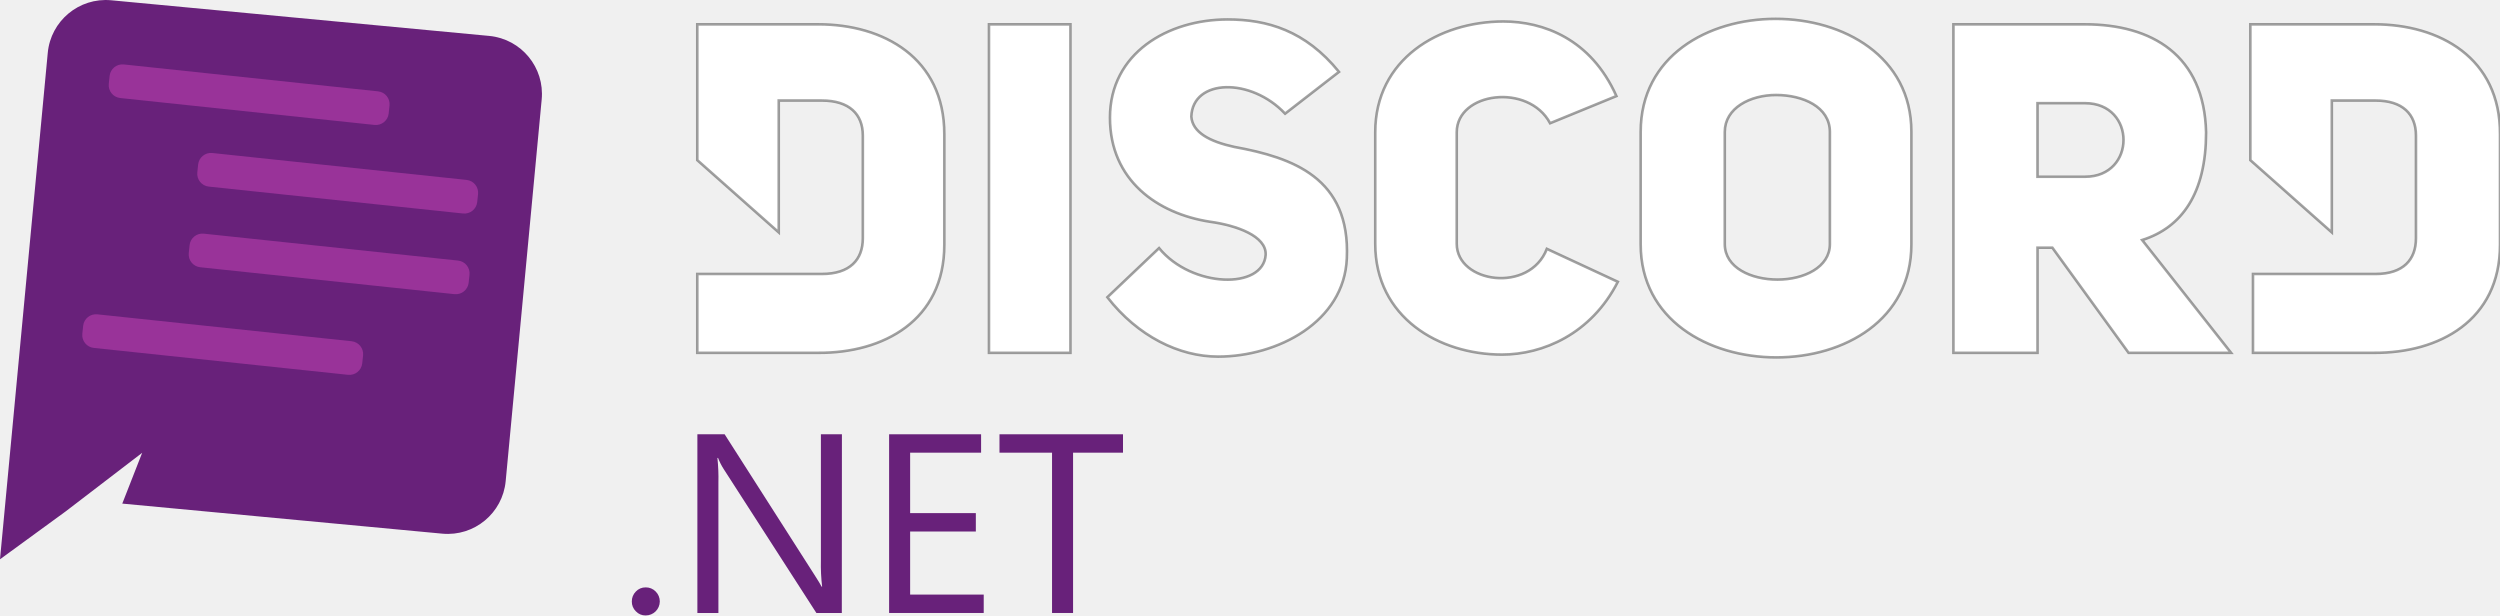
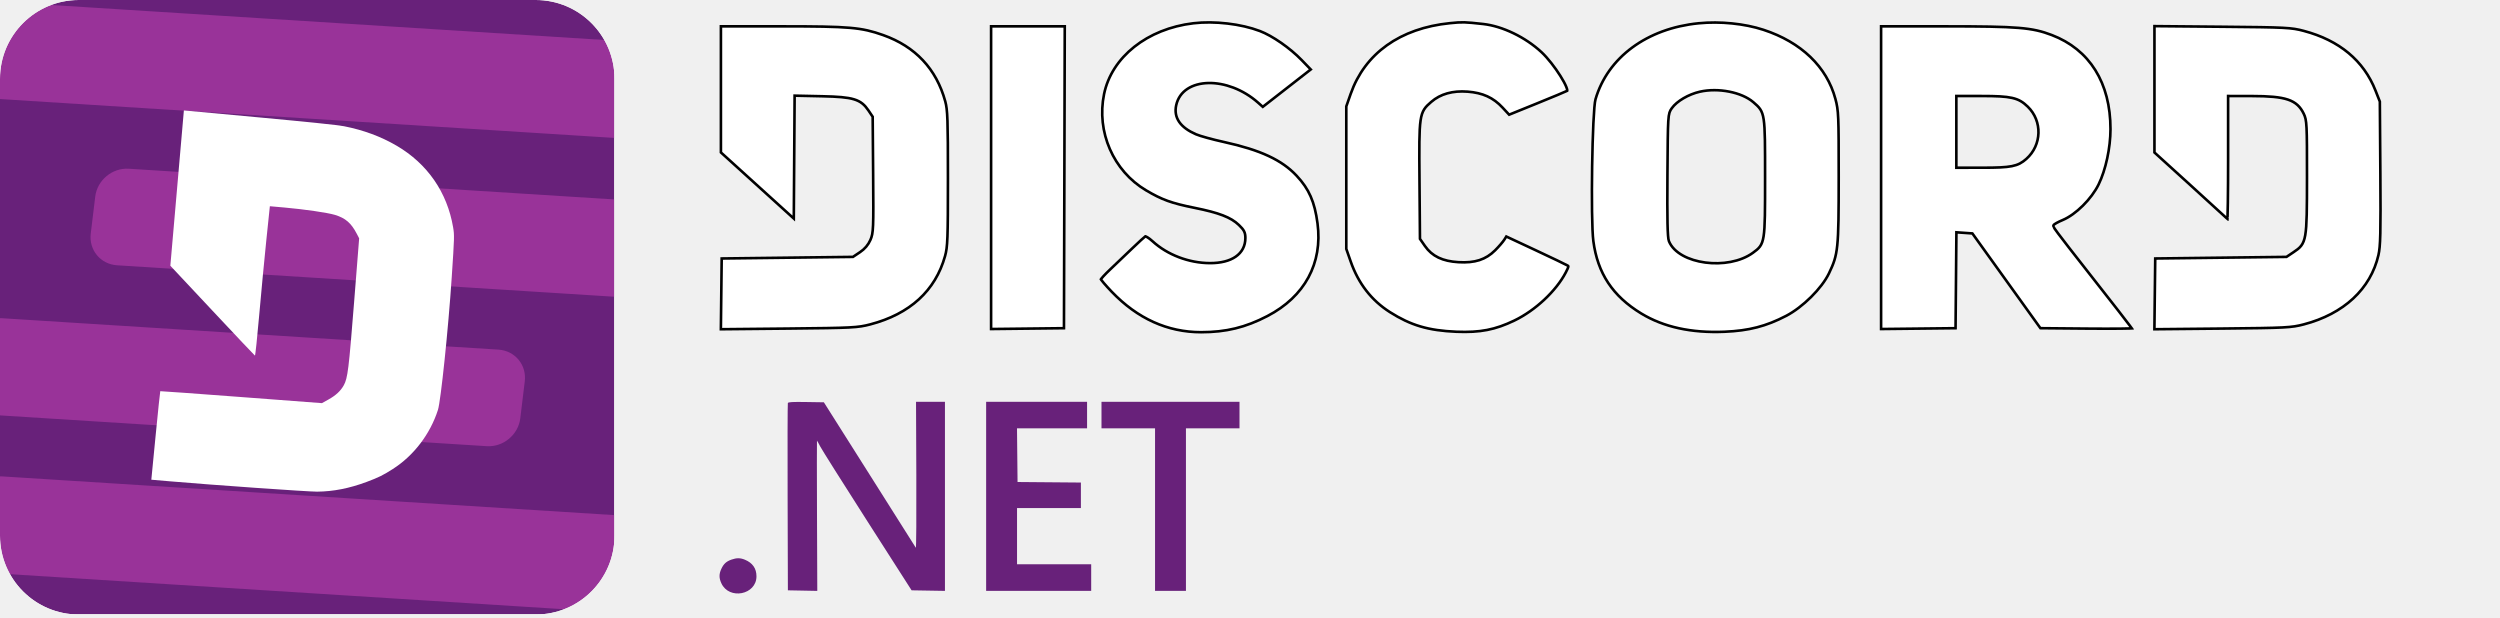
- <svg xmlns="http://www.w3.org/2000/svg" height="100pt" viewBox="0 0 951.34 234.2">
-   <defs>
-     <style>.cls-1{fill:#68217a;}.cls-2{fill:#fff;}.cls-3{fill:#939;}</style>
-   </defs>
-   <g id="Layer_2" data-name="Layer 2">
-     <g id="Layer_1-2" data-name="Layer 1">
-       <path class="cls-1" d="M245.7,234.2a4.94,4.94,0,0,1-3.73-1.57,5.07,5.07,0,0,1-1.54-3.74,5.24,5.24,0,0,1,1.54-3.8,5,5,0,0,1,3.73-1.57,5.15,5.15,0,0,1,3.81,1.57,5.31,5.31,0,0,1,1.57,3.8,5.36,5.36,0,0,1-5.38,5.31Z" />
-       <path class="cls-1" d="M320.34,233.26h-9.68l-35.21-54.67a23.56,23.56,0,0,1-2.21-4.33H273a72.21,72.21,0,0,1,.38,9.45v49.55h-8v-68h10.37l34.15,53.45c1.44,2.23,2.35,3.74,2.76,4.55h.19a71.32,71.32,0,0,1-.47-10v-48h8Z" />
-       <path class="cls-1" d="M374.34,233.26h-36v-68h35v7h-27v23h25v7h-25v24h28Z" />
-       <path class="cls-1" d="M427.34,172.26h-19v61h-8v-61h-20v-7h47Z" />
-       <path class="cls-2" d="M311.44,9.26h-46.1V60.94l31,27.49V38.26h16.39c10.45,0,15.61,5.19,15.61,13.31v39.1c0,8.13-4.88,13.59-15.61,13.59H265.34v30h46.1c24.71.14,47.9-12.3,47.9-41.11V51.07C359.34,22,336.15,9.26,311.44,9.26Zm242.9,83.51V50.34c0-15.3,27.28-18.88,35.54-3.45L615.1,36.56c-9.78-21.91-28-28.38-43-28.38-24.52,0-48.77,14.32-48.77,42.16V92.77c0,28,24.25,42.16,48.22,42.16,15.43,0,33.89-7.71,44.09-27.69l-27-12.54c-6.61,17.08-34.3,13-34.3-1.93ZM469.79,55.94c-9.62-2.1-16-5.58-16.46-11.58.56-14.5,22.73-14.92,35.7-1.11l20.5-15.9C496.7,11.59,482.2,7.41,467.14,7.41c-22.73,0-44.76,12.83-44.76,37.37,0,23.85,18.12,36.53,38.06,39.6,10.18,1.4,21.48,5.44,21.2,12.55-.84,13.39-28.17,12.69-40.58-2.51L421.4,113.11C433,128,448.73,135.7,463.51,135.7c22.73,0,48-13.25,49-37.37,1.39-30.68-20.64-38.35-42.67-42.39Zm-93.45,78.32h31V9.26h-31Zm527.23-125H856.34V60.94l31,27.49V38.26H904c10.28,0,15.36,5.19,15.36,13.31v39.1c0,8.13-4.8,13.59-15.36,13.59H857.34v30h46.1c24.71.14,47.9-12.3,47.9-41.11V51.07C951.48,22,928.29,9.26,903.57,9.26ZM675.7,7.18c-25.75,0-51.36,14.13-51.36,43V93c0,28.68,25.75,43,51.64,43s51.36-14.28,51.36-43V50.14C727.34,21.45,701.45,7.18,675.7,7.18Zm20.64,85.7c0,8.92-10,13.52-19.93,13.52s-20.07-4.46-20.07-13.52V50.23c0-9.2,9.75-14.08,19.51-14.08,10.17,0,20.49,4.46,20.49,14.08V92.88ZM839.49,50.37C838.79,21,818.94,9.26,793.35,9.26h-50v125h32v-40H781l29,40h39L815.16,91.34C830.27,86.58,839.49,73.58,839.49,50.37Zm-46,16.89H775.34v-28h18.12c19.49,0,19.49,28,0,28Z" style="stroke: rgba(0, 0, 0, 0.37);" />
-       <path class="cls-1" d="M42.28.1,186.2,13.67a22.18,22.18,0,0,1,19.93,24.21l-13.7,145.2a22.16,22.16,0,0,1-24.1,20L46.53,191.64l7.57-19.33-15,11.49L25,194.6,0,212.83,18.17,20.15A22.17,22.17,0,0,1,42.28.1Z" />
-       <rect class="cls-3" x="88.38" y="-17.52" width="12.85" height="107.11" rx="4.91" transform="translate(49 126.52) rotate(-83.96)" />
-       <rect class="cls-3" x="122.07" y="16.17" width="12.85" height="107.11" rx="4.91" transform="translate(45.64 190.18) rotate(-83.96)" />
-       <rect class="cls-3" x="78.32" y="77.57" width="12.85" height="107.11" rx="4.91" transform="translate(-54.57 201.6) rotate(-83.96)" />
-       <rect class="cls-3" x="118.83" y="46.87" width="12.85" height="107.11" rx="4.91" transform="translate(12.2 214.42) rotate(-83.96)" />
+ <svg xmlns="http://www.w3.org/2000/svg" width="952" height="235" viewBox="0 0 952 235" fill="none">
+   <g clip-path="url(#clip0_807_482)">
+     <mask id="mask0_807_482" style="mask-type:luminance" maskUnits="userSpaceOnUse" x="0" y="0" width="234" height="234">
+       <path d="M234 0H0V234H234V0Z" fill="white" />
+     </mask>
+     <g mask="url(#mask0_807_482)">
+       <path d="M234 0H0V234H234V0Z" fill="#68217A" />
+       <path d="M238.331 15.748L0.77 0.721C-5.528 0.323 -11.247 5.078 -12.005 11.343L-13.709 25.423C-14.467 31.687 -9.977 37.089 -3.679 37.487L233.882 52.514C240.18 52.912 245.9 48.156 246.658 41.892L248.361 27.812C249.12 21.547 244.629 16.146 238.331 15.748Z" fill="#993399" />
+       <path d="M237.824 76.195L49.037 64.254C42.74 63.856 37.02 68.611 36.262 74.876L34.558 88.956C33.8 95.22 38.291 100.622 44.588 101.02L233.375 112.961C239.673 113.36 245.392 108.604 246.151 102.339L247.854 88.26C248.612 81.995 244.122 76.594 237.824 76.195Z" fill="#993399" />
+       <path d="M189.8 133.138L0.77 121.181C-5.528 120.783 -11.247 125.539 -12.005 131.803L-13.709 145.883C-14.467 152.148 -9.977 157.549 -3.679 157.947L185.351 169.904C191.649 170.302 197.369 165.547 198.127 159.282L199.831 145.202C200.589 138.938 196.098 133.537 189.8 133.138Z" fill="#993399" />
+       <path d="M238.331 196.438L0.77 181.411C-5.528 181.013 -11.247 185.769 -12.005 192.033L-13.709 206.113C-14.467 212.377 -9.977 217.779 -3.679 218.177L233.882 233.204C240.18 233.602 245.9 228.846 246.658 222.582L248.361 208.502C249.12 202.237 244.629 196.836 238.331 196.438Z" fill="#993399" />
+       <path fill-rule="evenodd" clip-rule="evenodd" d="M67.444 71.623L64.867 101.191L80.839 118.237C89.623 127.612 96.93 135.342 97.078 135.414C97.226 135.486 97.951 128.622 98.702 120.041C99.448 111.514 100.666 98.685 101.41 91.534L102.761 78.532L108.394 79.031C115.91 79.697 124.784 80.992 127.525 81.824C131.559 83.048 133.728 84.922 135.871 89.038L136.766 90.757L134.84 115.083C132.808 140.735 132.402 144.011 130.915 146.707C129.728 148.859 127.877 150.581 125.082 152.13L122.579 153.518L91.869 151.196C74.979 149.92 61.102 148.915 61.032 148.963C60.962 149.012 60.167 156.616 59.264 165.862L57.623 182.674L64.638 183.279C80.749 184.669 117.453 187.249 120.743 187.223C126.901 187.174 133.066 185.962 139.626 183.512C144.143 181.825 145.88 180.967 149.602 178.586C157.57 173.487 163.803 165.319 166.772 156.085C167.854 152.718 170.72 125.173 172.009 105.749C173.041 90.198 173.058 89.584 172.541 86.536C170.284 73.222 162.743 62.332 151.046 55.494C145.037 51.981 138.415 49.529 130.981 48.066C128.685 47.614 117.66 46.469 98.756 44.718L70.021 42.055L67.444 71.623Z" fill="white" />
    </g>
  </g>
+   <mask id="path-9-inside-1_807_482" fill="white">
+     <path fill-rule="evenodd" clip-rule="evenodd" d="M454.373 8.363C436.626 10.473 422.897 21.377 419.94 35.714C416.929 50.31 423.51 65.41 436.145 72.896C442.272 76.526 445.971 77.864 454.79 79.64C464.063 81.508 468.479 83.206 471.424 86.038C473.337 87.879 473.738 88.679 473.737 90.654C473.731 96.343 468.871 99.723 460.74 99.696C452.859 99.669 444.8 96.598 439.226 91.499C437.795 90.189 436.328 89.292 435.966 89.505C435.605 89.718 433.266 91.858 430.77 94.261C428.273 96.663 424.529 100.236 422.448 102.201C420.368 104.165 418.666 106.035 418.666 106.356C418.666 106.677 420.603 108.96 422.971 111.429C432.886 121.766 444.453 127 457.384 127C466.941 127 474.424 125.18 482.817 120.816C497.248 113.312 504.235 100.413 502.208 85.018C501.11 76.675 498.942 71.737 494.11 66.571C488.415 60.484 480.189 56.659 466.174 53.581C461.847 52.631 457.079 51.317 455.578 50.661C449.806 48.137 447.405 44.634 448.386 40.167C450.676 29.737 467.359 29.361 478.763 39.484L480.85 41.336L490.363 33.92L499.877 26.504L496.038 22.532C491.543 17.882 484.795 13.198 479.916 11.341C472.698 8.593 462.471 7.401 454.373 8.363ZM552.092 8.324C532.942 10.255 519.324 19.98 513.845 35.637L512.169 40.426V67.652V94.879L513.872 99.75C516.835 108.224 521.888 114.746 528.998 119.271C536.998 124.362 543.863 126.392 554.559 126.829C563.692 127.202 569.511 126.073 576.926 122.492C584.996 118.594 592.955 111.143 596.686 103.994C597.916 101.635 597.986 101.19 597.2 100.691C596.701 100.374 591.143 97.709 584.85 94.769L573.408 89.424L572.471 90.928C571.956 91.755 570.393 93.57 568.996 94.962C565.523 98.424 561.563 99.7 555.407 99.34C549.486 98.993 545.636 97.149 543.04 93.417L541.219 90.799L541.039 68.684C540.833 43.549 540.911 43.015 545.335 39.186C548.742 36.239 553.254 34.974 558.841 35.401C564.478 35.832 568.363 37.603 571.805 41.308L574.551 44.265L585.488 39.835C591.503 37.398 596.733 35.211 597.11 34.976C598.544 34.08 592.209 24.038 587.358 19.517C581.151 13.733 572.31 9.467 564.822 8.643C557.722 7.861 556.9 7.84 552.092 8.324ZM646.826 8.362C626.969 10.31 611.785 21.51 607.084 37.678C605.808 42.069 605.169 83.657 606.253 91.885C607.886 104.298 613.717 113.107 624.737 119.811C633.322 125.034 643.975 127.371 656.749 126.832C666.074 126.44 672.692 124.731 680.385 120.729C686.804 117.391 694.145 110.106 696.912 104.33C700.48 96.879 700.67 95.016 700.68 67.388C700.689 43.815 700.614 42.064 699.412 37.561C696.094 25.128 686.206 15.622 671.64 10.861C664.402 8.496 655.059 7.555 646.826 8.362ZM274.023 33.899V58.269L288.397 71.306L302.77 84.343L302.929 60.64L303.087 36.938L313.217 37.156C324.811 37.405 327.544 38.237 330.307 42.359L331.82 44.617L331.993 66.55C332.156 87.174 332.096 88.645 330.987 91.178C330.211 92.952 328.927 94.462 327.228 95.599L324.648 97.326L299.487 97.632L274.326 97.938L274.163 111.908L274 125.877L300.186 125.617C324.722 125.374 326.697 125.273 331.517 124.012C346.768 120.026 356.64 110.997 360.36 97.632C361.352 94.068 361.468 90.991 361.471 67.958C361.474 45.543 361.342 41.777 360.435 38.465C357.009 25.954 348.86 17.268 336.433 12.878C328.05 9.918 323.568 9.529 297.849 9.529H274.023V33.899ZM376.907 67.663V125.798L391.281 125.634L405.654 125.47L405.808 67.499L405.963 9.529H391.435H376.907V67.663ZM715.819 67.663V125.798L730.495 125.634L745.171 125.47L745.332 107.235L745.492 89L748.151 89.186L750.811 89.372L763.773 107.421L776.735 125.47L794.693 125.633C804.57 125.722 812.651 125.641 812.651 125.452C812.651 125.145 806.399 117.081 788.317 94.066C785.058 89.918 782.391 86.321 782.391 86.072C782.391 85.824 783.88 84.997 785.7 84.234C790.768 82.111 796.846 76.081 799.602 70.443C802.348 64.823 804.16 56.401 804.171 49.198C804.197 31.37 796.108 18.436 781.439 12.854C773.882 9.979 768.478 9.533 741.086 9.531L715.819 9.529V67.663ZM819.914 33.867V58.286L833.33 70.464C840.709 77.162 847.09 82.987 847.509 83.407C847.928 83.828 848.427 84.172 848.618 84.172C848.808 84.172 848.963 73.572 848.963 60.616V37.061L857.587 37.076C870.358 37.098 874.355 38.439 876.812 43.526C877.941 45.864 878.012 47.294 878 67.387C877.984 91.861 877.89 92.406 873.113 95.603L870.539 97.326L845.377 97.632L820.216 97.938L820.053 111.908L819.891 125.877L846.077 125.617C870.613 125.374 872.588 125.273 877.408 124.012C892.794 119.991 903.197 110.315 906.197 97.236C906.981 93.821 907.099 88.799 906.937 65.88L906.743 38.59L905.057 34.308C900.502 22.74 891.08 14.897 877.393 11.28C872.562 10.003 870.742 9.91 846.089 9.685L819.914 9.447V33.867ZM647.415 35.413C643.204 36.37 638.849 38.923 637.031 41.499C635.634 43.48 635.63 43.543 635.458 66.709C635.334 83.439 635.484 90.418 635.995 91.666C639.476 100.161 657.979 102.628 667.257 95.833C671.626 92.634 671.64 92.545 671.64 67.693C671.64 42.863 671.665 43.032 667.357 39.304C663.051 35.578 654.243 33.86 647.415 35.413ZM745.474 50.215V63.37L755.006 63.366C765.808 63.362 768.199 62.888 771.306 60.129C777.015 55.062 777.253 46.266 771.824 40.98C768.419 37.664 765.768 37.061 754.587 37.061H745.474V50.215Z" />
+   </mask>
+   <path fill-rule="evenodd" clip-rule="evenodd" d="M454.373 8.363C436.626 10.473 422.897 21.377 419.94 35.714C416.929 50.31 423.51 65.41 436.145 72.896C442.272 76.526 445.971 77.864 454.79 79.64C464.063 81.508 468.479 83.206 471.424 86.038C473.337 87.879 473.738 88.679 473.737 90.654C473.731 96.343 468.871 99.723 460.74 99.696C452.859 99.669 444.8 96.598 439.226 91.499C437.795 90.189 436.328 89.292 435.966 89.505C435.605 89.718 433.266 91.858 430.77 94.261C428.273 96.663 424.529 100.236 422.448 102.201C420.368 104.165 418.666 106.035 418.666 106.356C418.666 106.677 420.603 108.96 422.971 111.429C432.886 121.766 444.453 127 457.384 127C466.941 127 474.424 125.18 482.817 120.816C497.248 113.312 504.235 100.413 502.208 85.018C501.11 76.675 498.942 71.737 494.11 66.571C488.415 60.484 480.189 56.659 466.174 53.581C461.847 52.631 457.079 51.317 455.578 50.661C449.806 48.137 447.405 44.634 448.386 40.167C450.676 29.737 467.359 29.361 478.763 39.484L480.85 41.336L490.363 33.92L499.877 26.504L496.038 22.532C491.543 17.882 484.795 13.198 479.916 11.341C472.698 8.593 462.471 7.401 454.373 8.363ZM552.092 8.324C532.942 10.255 519.324 19.98 513.845 35.637L512.169 40.426V67.652V94.879L513.872 99.75C516.835 108.224 521.888 114.746 528.998 119.271C536.998 124.362 543.863 126.392 554.559 126.829C563.692 127.202 569.511 126.073 576.926 122.492C584.996 118.594 592.955 111.143 596.686 103.994C597.916 101.635 597.986 101.19 597.2 100.691C596.701 100.374 591.143 97.709 584.85 94.769L573.408 89.424L572.471 90.928C571.956 91.755 570.393 93.57 568.996 94.962C565.523 98.424 561.563 99.7 555.407 99.34C549.486 98.993 545.636 97.149 543.04 93.417L541.219 90.799L541.039 68.684C540.833 43.549 540.911 43.015 545.335 39.186C548.742 36.239 553.254 34.974 558.841 35.401C564.478 35.832 568.363 37.603 571.805 41.308L574.551 44.265L585.488 39.835C591.503 37.398 596.733 35.211 597.11 34.976C598.544 34.08 592.209 24.038 587.358 19.517C581.151 13.733 572.31 9.467 564.822 8.643C557.722 7.861 556.9 7.84 552.092 8.324ZM646.826 8.362C626.969 10.31 611.785 21.51 607.084 37.678C605.808 42.069 605.169 83.657 606.253 91.885C607.886 104.298 613.717 113.107 624.737 119.811C633.322 125.034 643.975 127.371 656.749 126.832C666.074 126.44 672.692 124.731 680.385 120.729C686.804 117.391 694.145 110.106 696.912 104.33C700.48 96.879 700.67 95.016 700.68 67.388C700.689 43.815 700.614 42.064 699.412 37.561C696.094 25.128 686.206 15.622 671.64 10.861C664.402 8.496 655.059 7.555 646.826 8.362ZM274.023 33.899V58.269L288.397 71.306L302.77 84.343L302.929 60.64L303.087 36.938L313.217 37.156C324.811 37.405 327.544 38.237 330.307 42.359L331.82 44.617L331.993 66.55C332.156 87.174 332.096 88.645 330.987 91.178C330.211 92.952 328.927 94.462 327.228 95.599L324.648 97.326L299.487 97.632L274.326 97.938L274.163 111.908L274 125.877L300.186 125.617C324.722 125.374 326.697 125.273 331.517 124.012C346.768 120.026 356.64 110.997 360.36 97.632C361.352 94.068 361.468 90.991 361.471 67.958C361.474 45.543 361.342 41.777 360.435 38.465C357.009 25.954 348.86 17.268 336.433 12.878C328.05 9.918 323.568 9.529 297.849 9.529H274.023V33.899ZM376.907 67.663V125.798L391.281 125.634L405.654 125.47L405.808 67.499L405.963 9.529H391.435H376.907V67.663ZM715.819 67.663V125.798L730.495 125.634L745.171 125.47L745.332 107.235L745.492 89L748.151 89.186L750.811 89.372L763.773 107.421L776.735 125.47L794.693 125.633C804.57 125.722 812.651 125.641 812.651 125.452C812.651 125.145 806.399 117.081 788.317 94.066C785.058 89.918 782.391 86.321 782.391 86.072C782.391 85.824 783.88 84.997 785.7 84.234C790.768 82.111 796.846 76.081 799.602 70.443C802.348 64.823 804.16 56.401 804.171 49.198C804.197 31.37 796.108 18.436 781.439 12.854C773.882 9.979 768.478 9.533 741.086 9.531L715.819 9.529V67.663ZM819.914 33.867V58.286L833.33 70.464C840.709 77.162 847.09 82.987 847.509 83.407C847.928 83.828 848.427 84.172 848.618 84.172C848.808 84.172 848.963 73.572 848.963 60.616V37.061L857.587 37.076C870.358 37.098 874.355 38.439 876.812 43.526C877.941 45.864 878.012 47.294 878 67.387C877.984 91.861 877.89 92.406 873.113 95.603L870.539 97.326L845.377 97.632L820.216 97.938L820.053 111.908L819.891 125.877L846.077 125.617C870.613 125.374 872.588 125.273 877.408 124.012C892.794 119.991 903.197 110.315 906.197 97.236C906.981 93.821 907.099 88.799 906.937 65.88L906.743 38.59L905.057 34.308C900.502 22.74 891.08 14.897 877.393 11.28C872.562 10.003 870.742 9.91 846.089 9.685L819.914 9.447V33.867ZM647.415 35.413C643.204 36.37 638.849 38.923 637.031 41.499C635.634 43.48 635.63 43.543 635.458 66.709C635.334 83.439 635.484 90.418 635.995 91.666C639.476 100.161 657.979 102.628 667.257 95.833C671.626 92.634 671.64 92.545 671.64 67.693C671.64 42.863 671.665 43.032 667.357 39.304C663.051 35.578 654.243 33.86 647.415 35.413ZM745.474 50.215V63.37L755.006 63.366C765.808 63.362 768.199 62.888 771.306 60.129C777.015 55.062 777.253 46.266 771.824 40.98C768.419 37.664 765.768 37.061 754.587 37.061H745.474V50.215Z" fill="white" stroke="black" stroke-width="2" mask="url(#path-9-inside-1_807_482)" />
+   <path fill-rule="evenodd" clip-rule="evenodd" d="M300.014 153.477C299.91 153.75 299.869 169.908 299.925 189.384L300.026 224.796L305.625 224.904L311.223 225.012L311.115 196.399C311.056 180.663 311.049 167.787 311.1 167.787C311.151 167.787 311.711 168.794 312.346 170.025C312.981 171.255 321.069 184.082 330.318 198.529L347.137 224.796L353.486 224.903L359.835 225.01V189.005V153H354.329H348.824L348.937 181.048C348.999 196.475 348.912 208.864 348.744 208.58C348.575 208.295 340.629 195.717 331.084 180.629L313.73 153.195L306.967 153.088C301.772 153.006 300.161 153.097 300.014 153.477ZM375.522 188.995V224.99H395.524H415.525V219.931V214.873H401.406H387.288V204.171V193.47H399.445H411.603V188.611V183.753L399.544 183.65L387.484 183.547L387.379 173.332L387.275 163.118H400.615H413.956V158.059V153H394.739H375.522V188.995ZM419.447 158.059V163.118H429.644H439.841V194.054V224.99H445.723H451.606V194.054V163.118H461.803H472V158.059V153H445.723H419.447V158.059ZM278.528 213.102C276.574 213.793 275.566 214.716 274.683 216.624C273.77 218.597 273.772 220.098 274.689 222.102C277.648 228.565 288.064 226.511 288.064 219.465C288.064 216.469 286.593 214.356 283.659 213.14C281.899 212.411 280.511 212.4 278.528 213.102Z" fill="#68217A" />
+   <defs>
+     <clipPath id="clip0_807_482">
+       <rect width="234" height="234" rx="30" fill="white" />
+     </clipPath>
+   </defs>
</svg>
